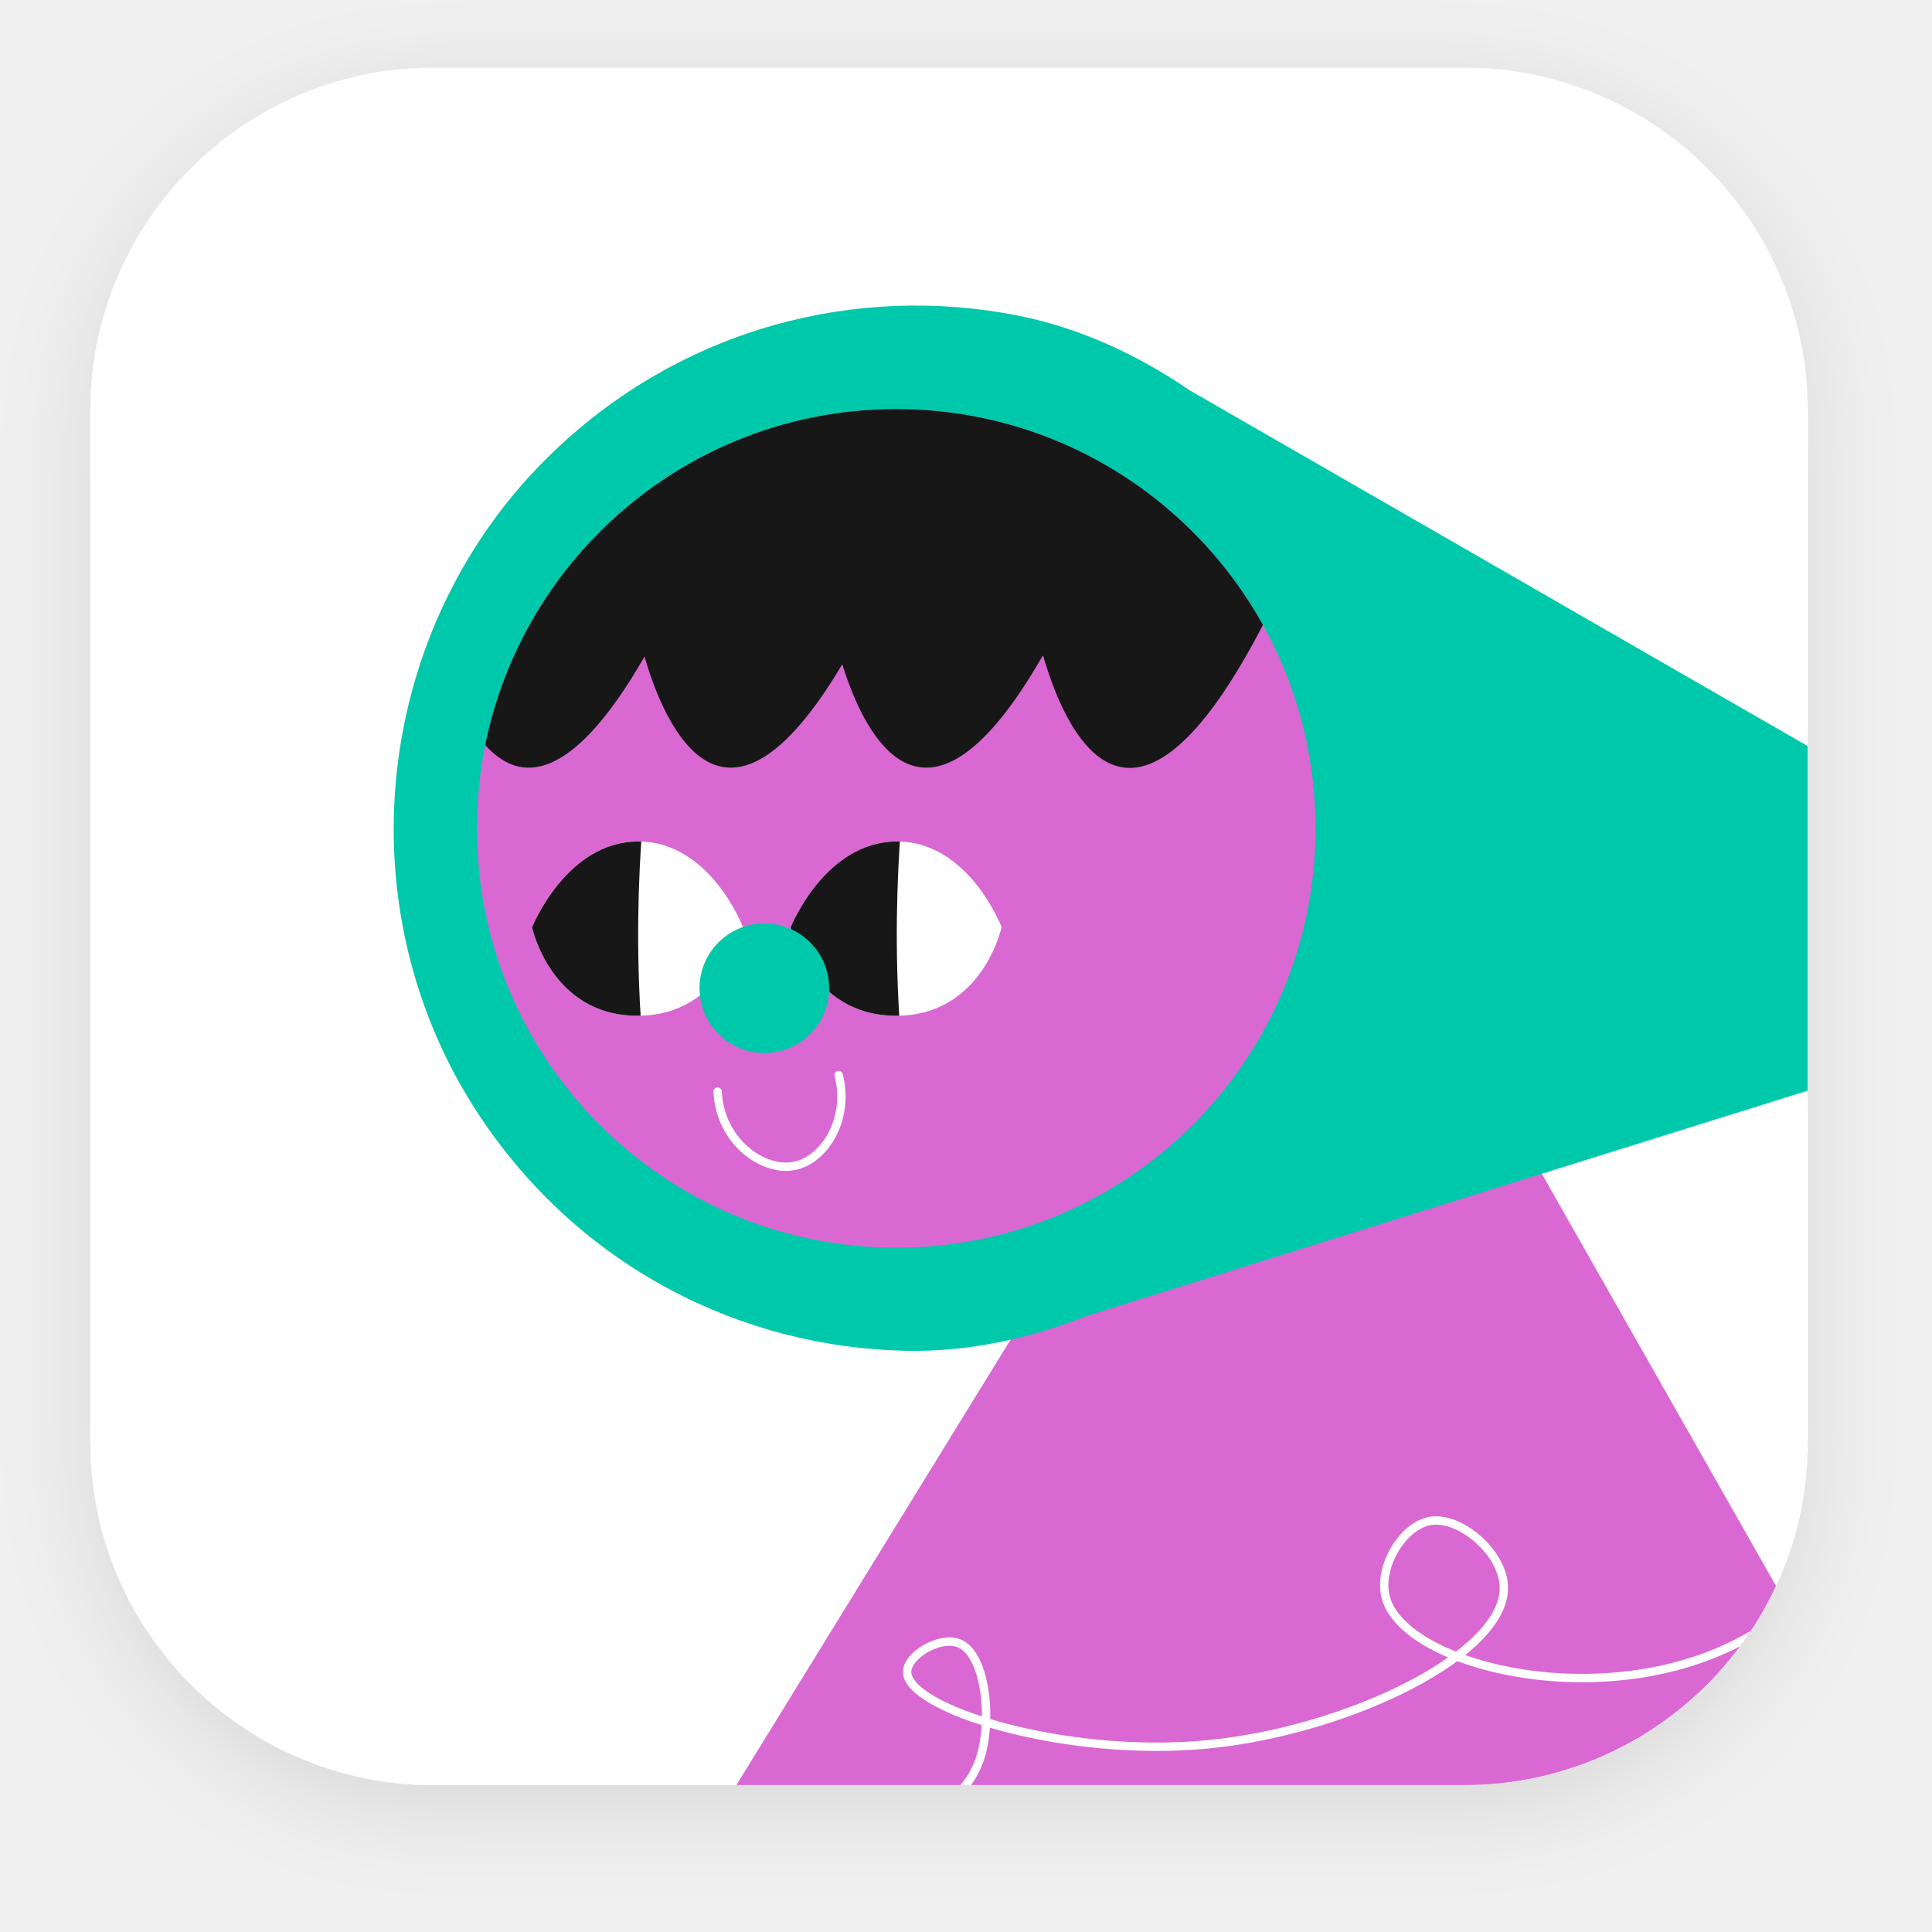
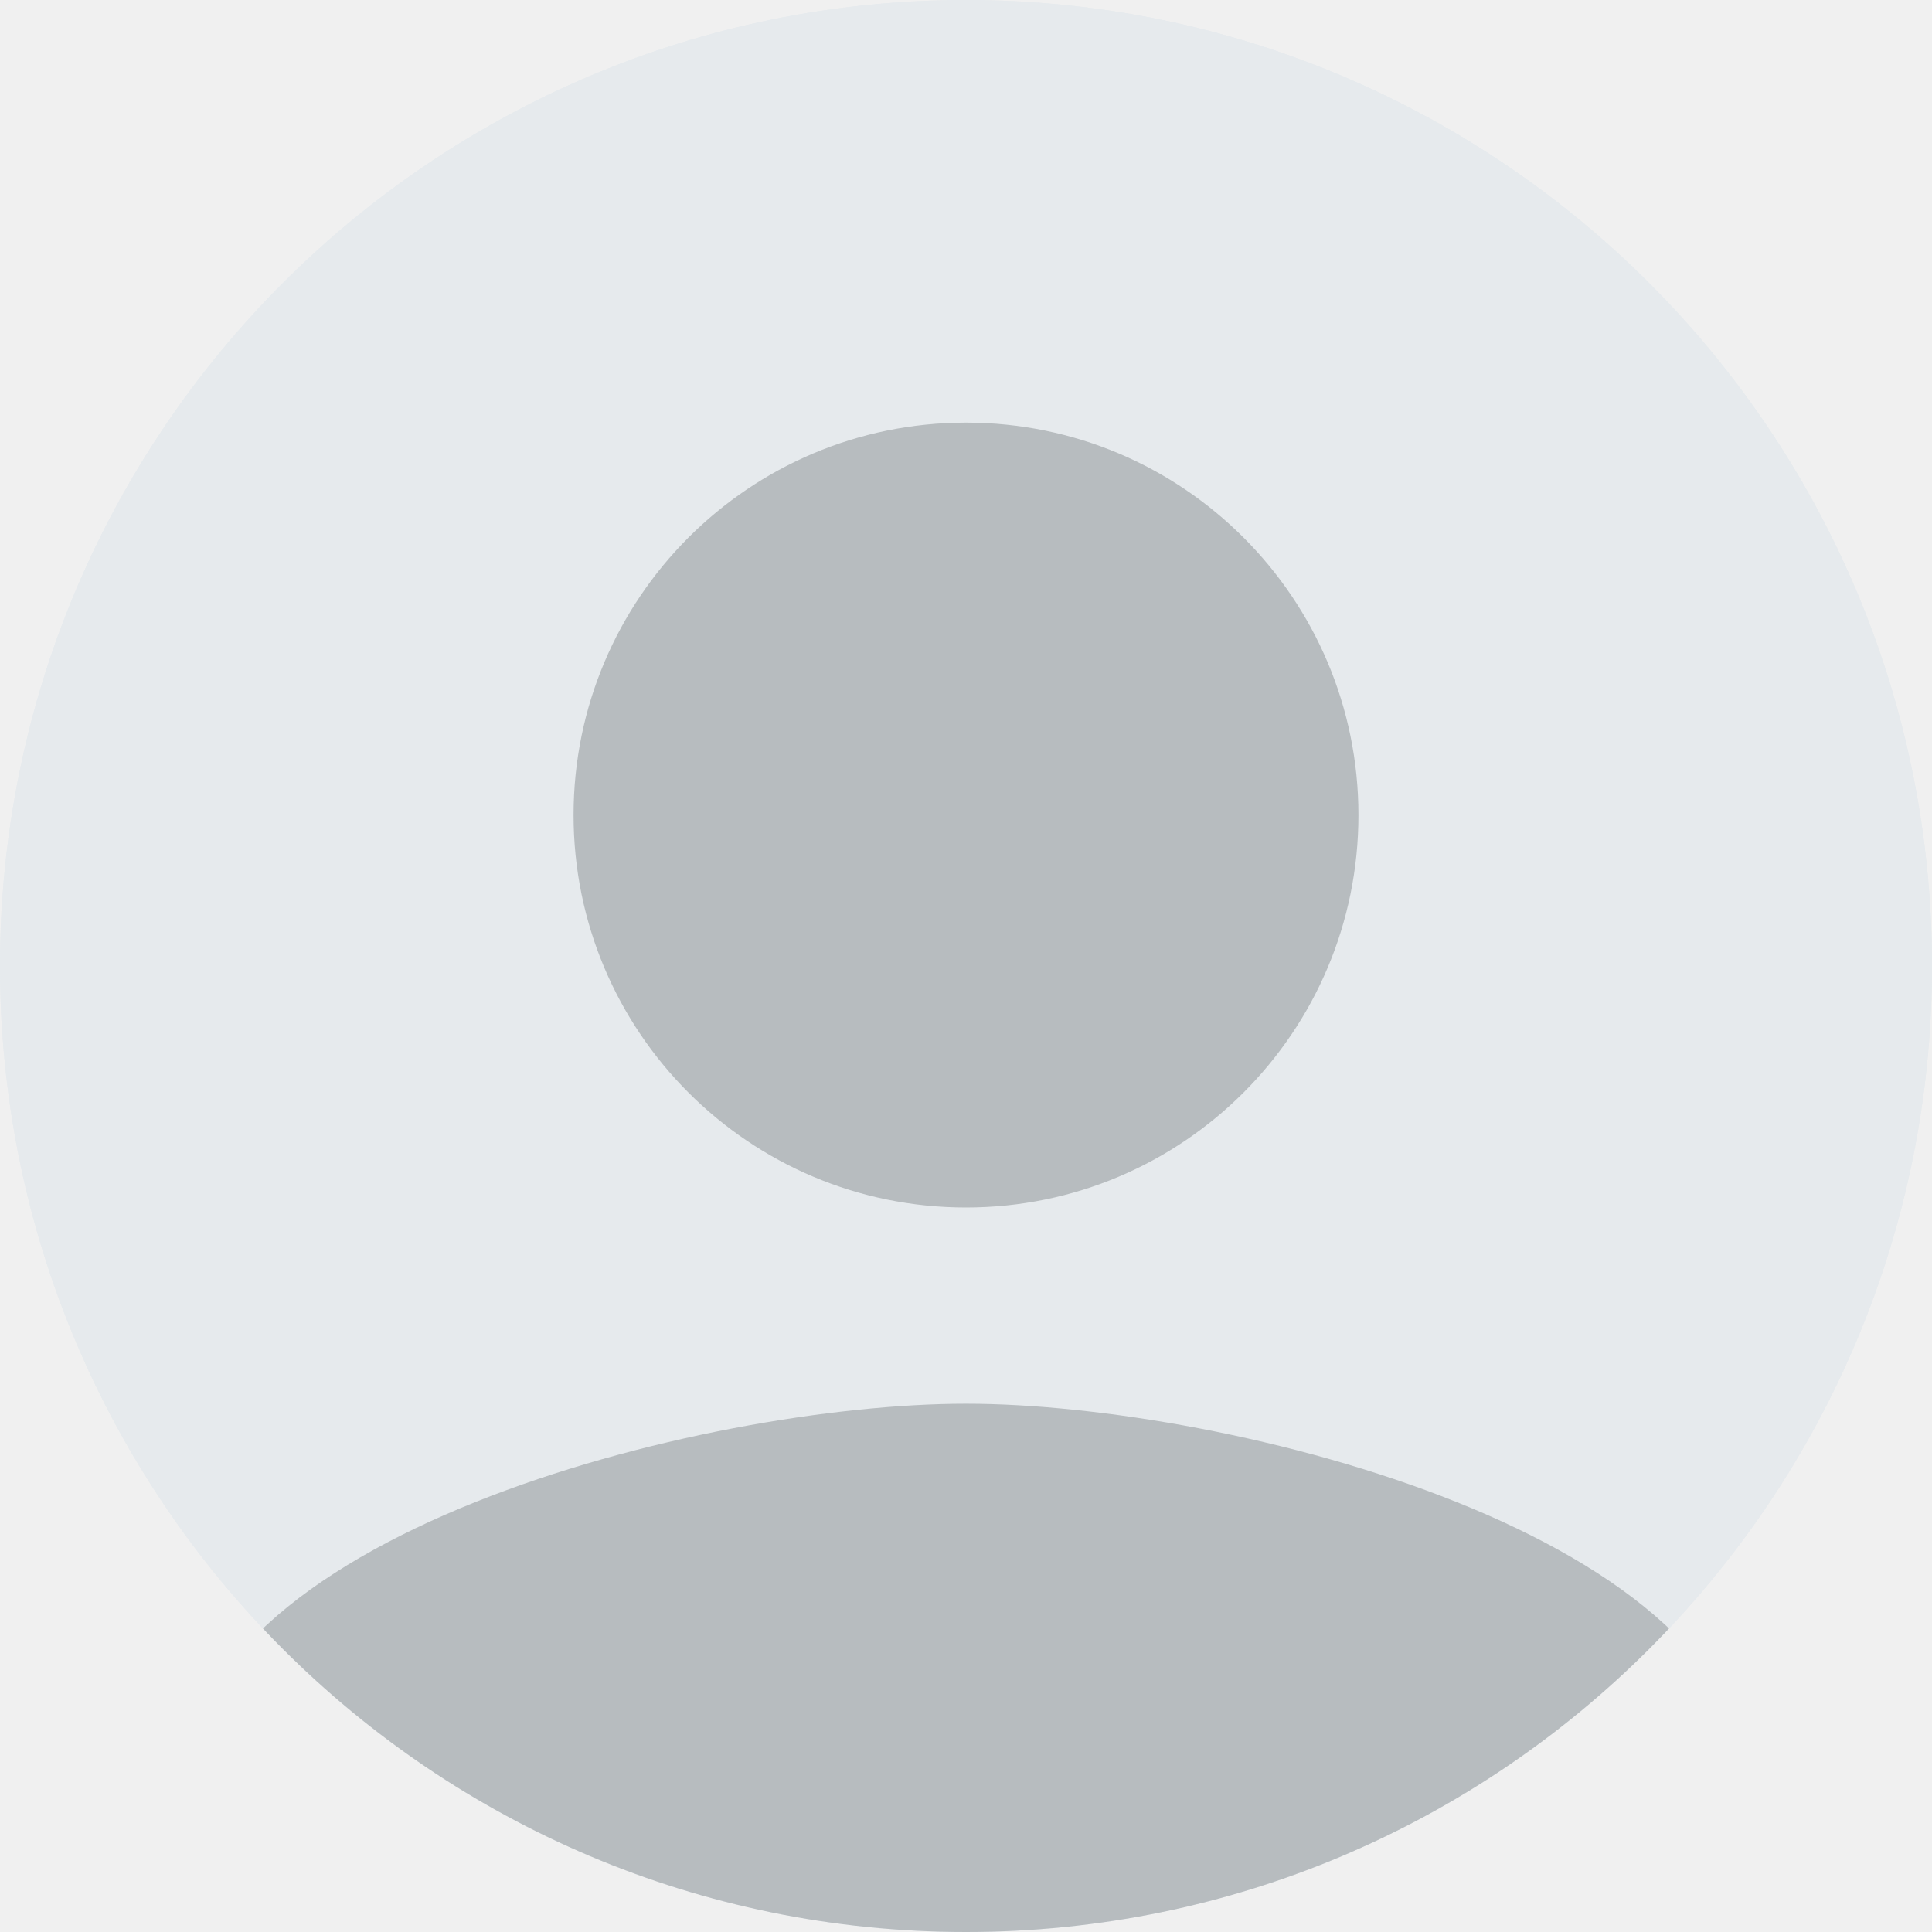
- <svg xmlns="http://www.w3.org/2000/svg" width="45" height="45" viewBox="0 0 45 45" fill="none">
-   <g filter="url(#filter0_d_6869_22494)">
-     <g clip-path="url(#clip0_6869_22494)">
-       <rect x="2.105" y="1.578" width="40" height="40" rx="8" fill="white" />
-       <g clip-path="url(#clip1_6869_22494)">
-         <path d="M31.111 18.901L5.934 59.803L40.359 55.455L43.937 41.464L31.115 18.896L31.111 18.901Z" fill="#D968D3" />
-         <path d="M14.539 43.641C15.226 43.653 21.912 43.734 22.827 40.959C23.116 40.087 22.968 38.513 22.329 38.272C21.884 38.104 21.129 38.553 21.129 38.943C21.129 39.802 24.783 40.951 28.124 40.63C31.396 40.316 35.091 38.521 35.027 36.947C34.995 36.152 33.995 35.293 33.292 35.429C32.661 35.554 32.091 36.51 32.276 37.204C32.702 38.843 37.565 40.023 40.837 38.064C42.327 37.172 43.118 35.855 43.495 35.084" stroke="white" stroke-width="0.195" stroke-miterlimit="10" />
-         <path d="M25.352 30.639L51.141 22.579L27.709 9.091C26.497 8.26 25.14 7.633 23.698 7.348C19.968 6.613 15.92 7.621 12.892 10.521C8.672 14.56 7.949 21.17 11.193 26.025C13.53 29.522 17.277 31.386 21.092 31.462C22.553 31.494 23.999 31.177 25.356 30.635L25.352 30.639Z" fill="#00C8AA" />
-         <path d="M20.875 29.061C26.269 29.061 30.641 24.689 30.641 19.295C30.641 13.902 26.269 9.529 20.875 9.529C15.482 9.529 11.109 13.902 11.109 19.295C11.109 24.689 15.482 29.061 20.875 29.061Z" fill="#D968D3" />
-         <mask id="mask0_6869_22494" style="mask-type:luminance" maskUnits="userSpaceOnUse" x="11" y="9" width="20" height="21">
-           <path d="M20.875 29.061C26.269 29.061 30.641 24.689 30.641 19.295C30.641 13.902 26.269 9.529 20.875 9.529C15.482 9.529 11.109 13.902 11.109 19.295C11.109 24.689 15.482 29.061 20.875 29.061Z" fill="white" />
-         </mask>
-         <g mask="url(#mask0_6869_22494)">
-           <path d="M29.364 11.962L25.003 9.047L15.454 9.709L11.21 14.516L10.113 14.528C10.113 14.528 11.422 21.531 15.012 15.295C15.482 16.905 16.863 20.11 19.618 15.472C20.14 17.146 21.558 20.029 24.288 15.271H24.296C24.79 16.978 26.324 20.576 29.464 14.464L29.364 11.958V11.962Z" fill="#171717" />
-         </g>
-         <path d="M12.395 21.595C12.395 21.595 13.19 19.6 14.868 19.6C16.547 19.6 17.306 21.595 17.306 21.595C17.306 21.595 16.864 23.659 14.848 23.659C12.832 23.659 12.391 21.595 12.391 21.595H12.395Z" fill="white" />
-         <mask id="mask1_6869_22494" style="mask-type:luminance" maskUnits="userSpaceOnUse" x="12" y="19" width="6" height="5">
-           <path d="M12.395 21.595C12.395 21.595 13.19 19.6 14.868 19.6C16.547 19.6 17.306 21.595 17.306 21.595C17.306 21.595 16.864 23.659 14.848 23.659C12.832 23.659 12.391 21.595 12.391 21.595H12.395Z" fill="white" />
-         </mask>
-         <g mask="url(#mask1_6869_22494)">
-           <path d="M15.089 25.411C14.583 21.54 15.089 18.002 15.089 18.002L12.025 19.845L11.74 22.508L15.089 25.411Z" fill="#171717" />
-         </g>
-         <path d="M18.418 21.595C18.418 21.595 19.213 19.6 20.892 19.6C22.57 19.6 23.329 21.595 23.329 21.595C23.329 21.595 22.887 23.659 20.872 23.659C18.856 23.659 18.414 21.595 18.414 21.595H18.418Z" fill="white" />
-         <mask id="mask2_6869_22494" style="mask-type:luminance" maskUnits="userSpaceOnUse" x="18" y="19" width="6" height="5">
-           <path d="M18.418 21.595C18.418 21.595 19.213 19.6 20.892 19.6C22.57 19.6 23.329 21.595 23.329 21.595C23.329 21.595 22.887 23.659 20.872 23.659C18.856 23.659 18.414 21.595 18.414 21.595H18.418Z" fill="white" />
-         </mask>
-         <g mask="url(#mask2_6869_22494)">
-           <path d="M21.113 25.411C20.607 21.54 21.113 18.002 21.113 18.002L18.049 19.845L17.764 22.508L21.113 25.411Z" fill="#171717" />
-         </g>
-         <path d="M17.803 24.527C18.637 24.527 19.313 23.852 19.313 23.018C19.313 22.184 18.637 21.508 17.803 21.508C16.969 21.508 16.293 22.184 16.293 23.018C16.293 23.852 16.969 24.527 17.803 24.527Z" fill="#00C8AA" />
-         <path d="M16.715 25.427C16.771 26.603 17.791 27.31 18.518 27.153C19.197 27.009 19.799 26.077 19.534 25.041" stroke="white" stroke-width="0.195" stroke-miterlimit="10" stroke-linecap="round" />
-       </g>
-     </g>
+ <svg xmlns="http://www.w3.org/2000/svg" width="64" height="64" viewBox="0 0 64 64" fill="none">
+   <rect width="64" height="64" rx="32" fill="#E6EAED" />
+   <circle cx="32" cy="32" r="32" fill="#E6EAED" />
+   <mask id="mask0_7576_3618" style="mask-type:alpha" maskUnits="userSpaceOnUse" x="0" y="0" width="64" height="64">
+     <circle cx="32" cy="32" r="32" fill="#F3F5F7" />
+   </mask>
+   <g mask="url(#mask0_7576_3618)">
+     <path d="M32 40C39.182 40 45 34.182 45 27C45 19.817 39.182 14 32 14C24.817 14 19 19.817 19 27C19 34.182 24.817 40 32 40ZM32 46.5C23.323 46.5 6 50.855 6 59.5V66H58V59.5C58 50.855 40.678 46.5 32 46.5Z" fill="#B7BCBF" />
  </g>
-   <defs>
-     <filter id="filter0_d_6869_22494" x="0" y="-0.001" width="44.211" height="44.211" filterUnits="userSpaceOnUse" color-interpolation-filters="sRGB">
-       <feFlood flood-opacity="0" result="BackgroundImageFix" />
-       <feColorMatrix in="SourceAlpha" type="matrix" values="0 0 0 0 0 0 0 0 0 0 0 0 0 0 0 0 0 0 127 0" result="hardAlpha" />
-       <feOffset dy="0.526" />
-       <feGaussianBlur stdDeviation="1.053" />
-       <feComposite in2="hardAlpha" operator="out" />
-       <feColorMatrix type="matrix" values="0 0 0 0 0 0 0 0 0 0 0 0 0 0 0 0 0 0 0.1 0" />
-       <feBlend mode="normal" in2="BackgroundImageFix" result="effect1_dropShadow_6869_22494" />
-       <feBlend mode="normal" in="SourceGraphic" in2="effect1_dropShadow_6869_22494" result="shape" />
-     </filter>
-     <clipPath id="clip0_6869_22494">
-       <rect x="2.105" y="1.578" width="40" height="40" rx="8" fill="white" />
-     </clipPath>
-     <clipPath id="clip1_6869_22494">
-       <rect width="54.211" height="54.211" fill="white" transform="translate(-2.10547 6.31445)" />
-     </clipPath>
-   </defs>
</svg>
